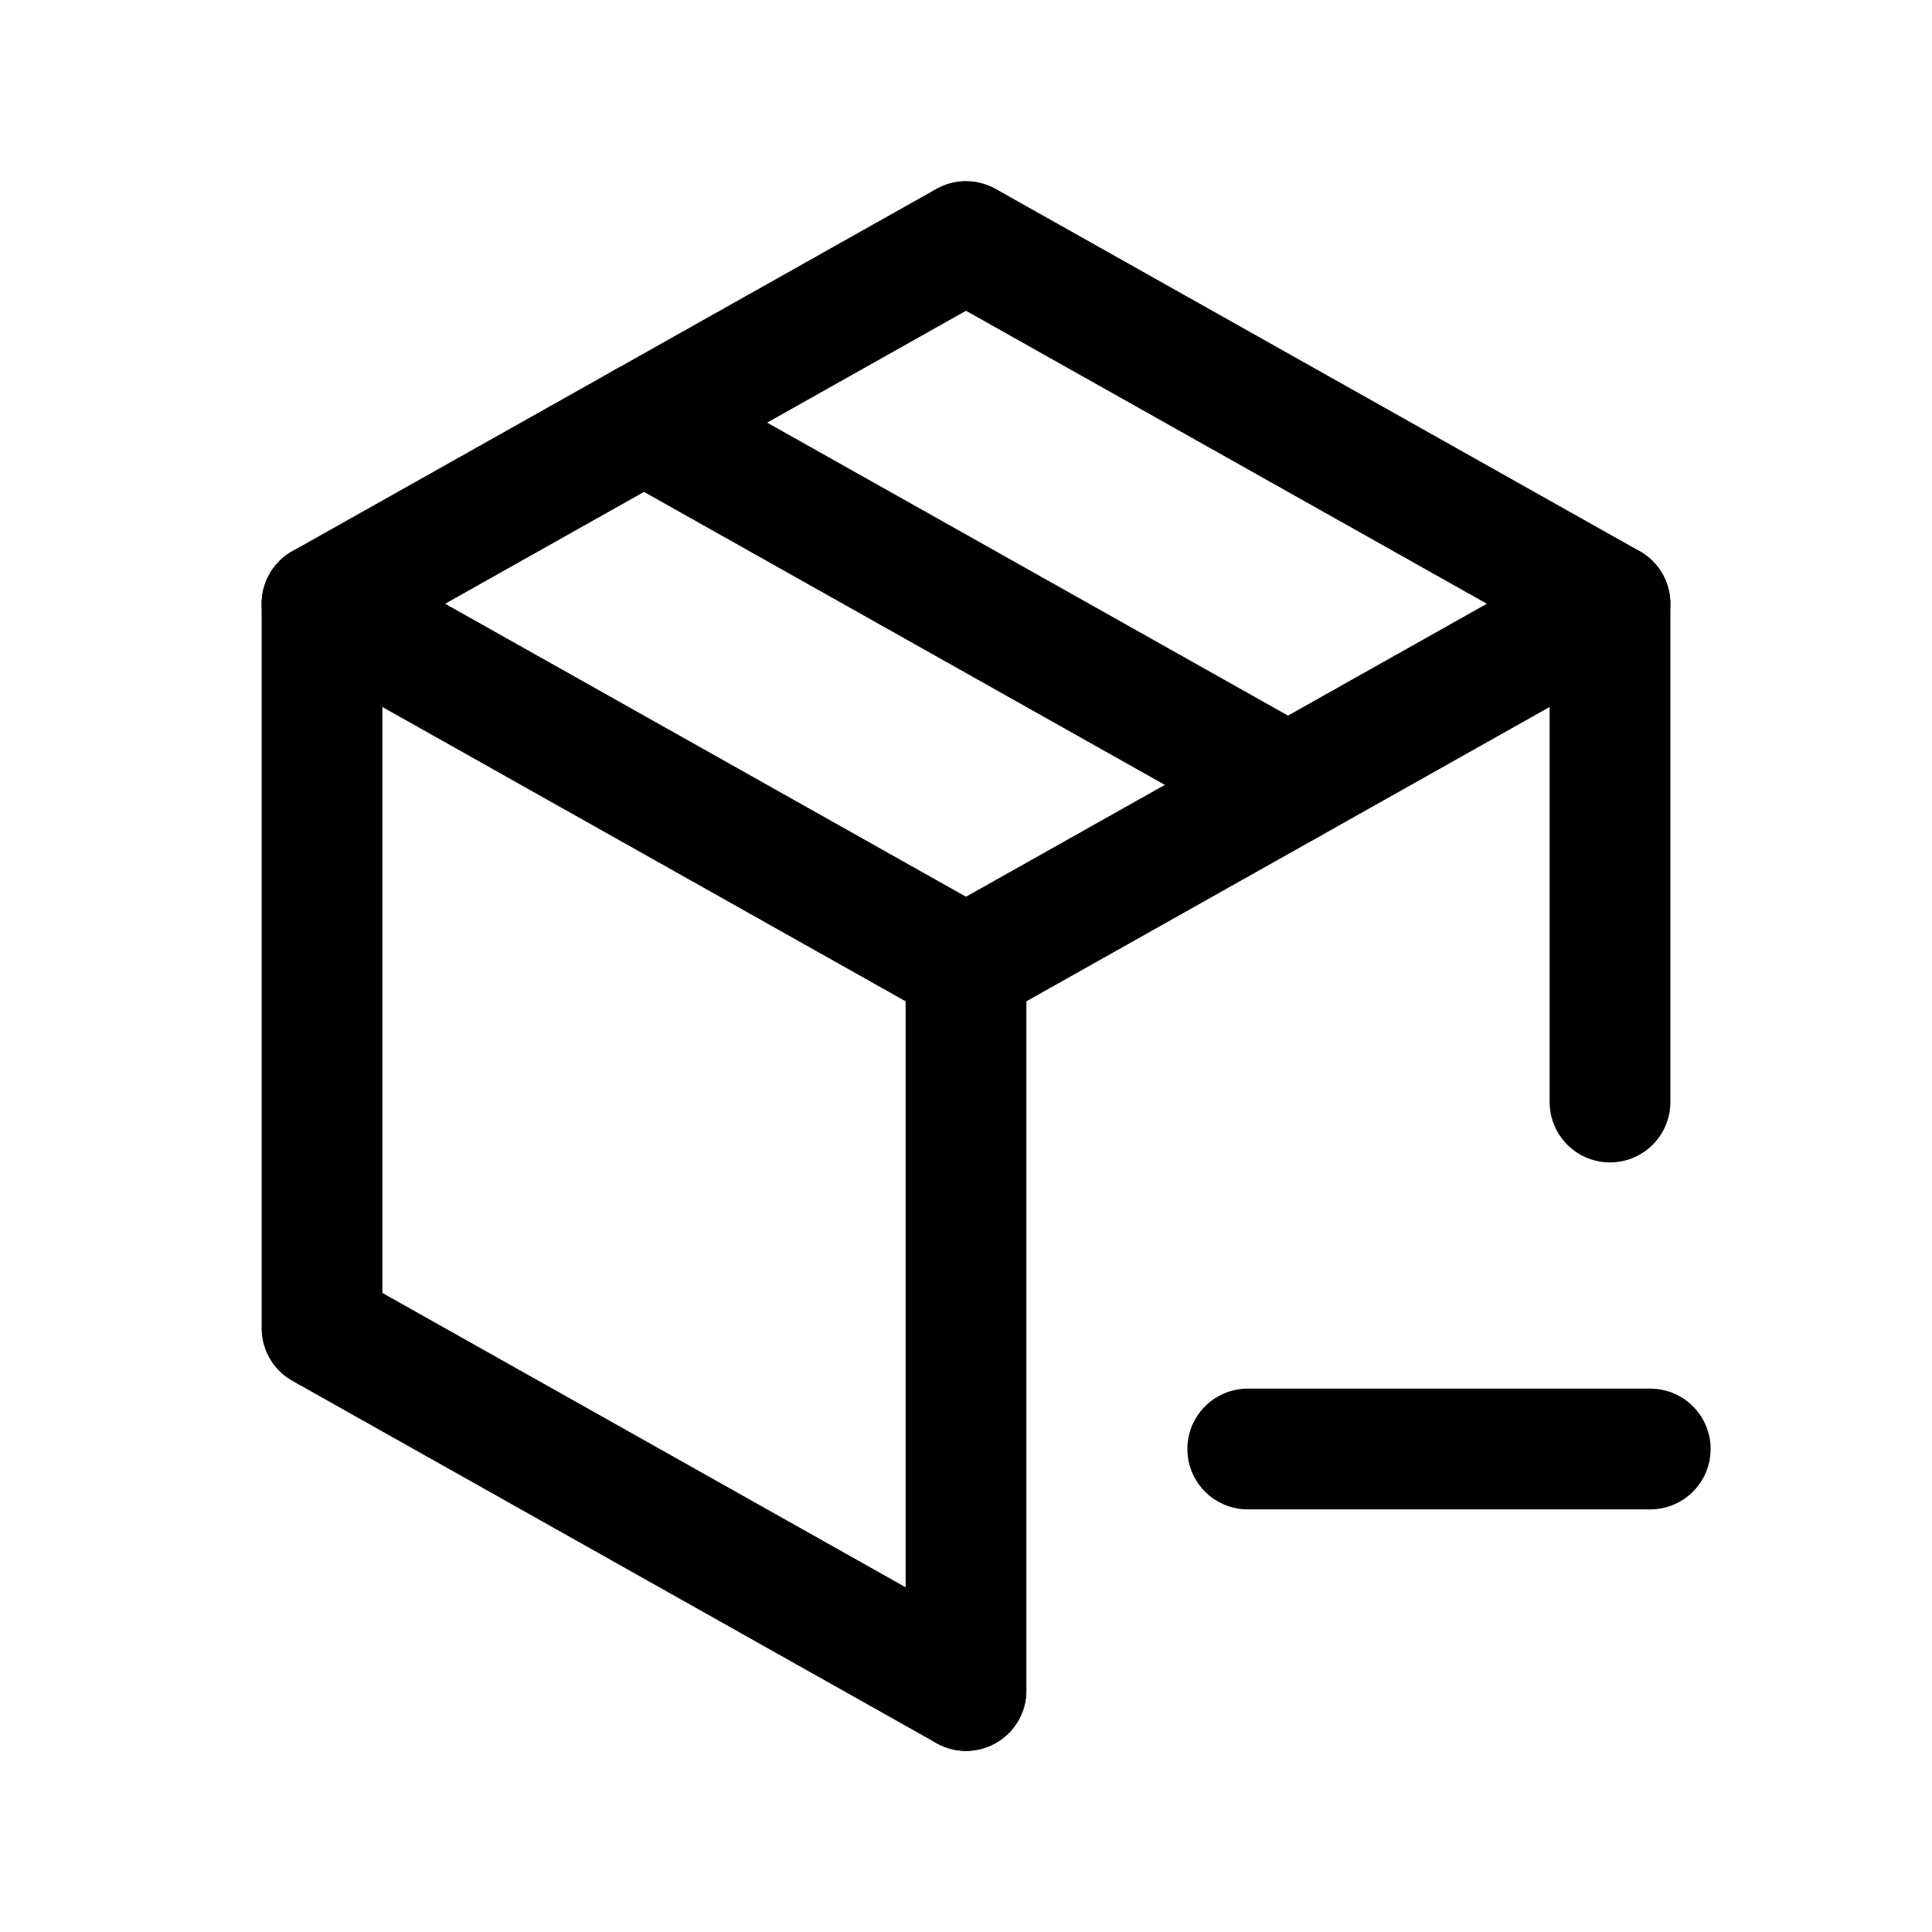
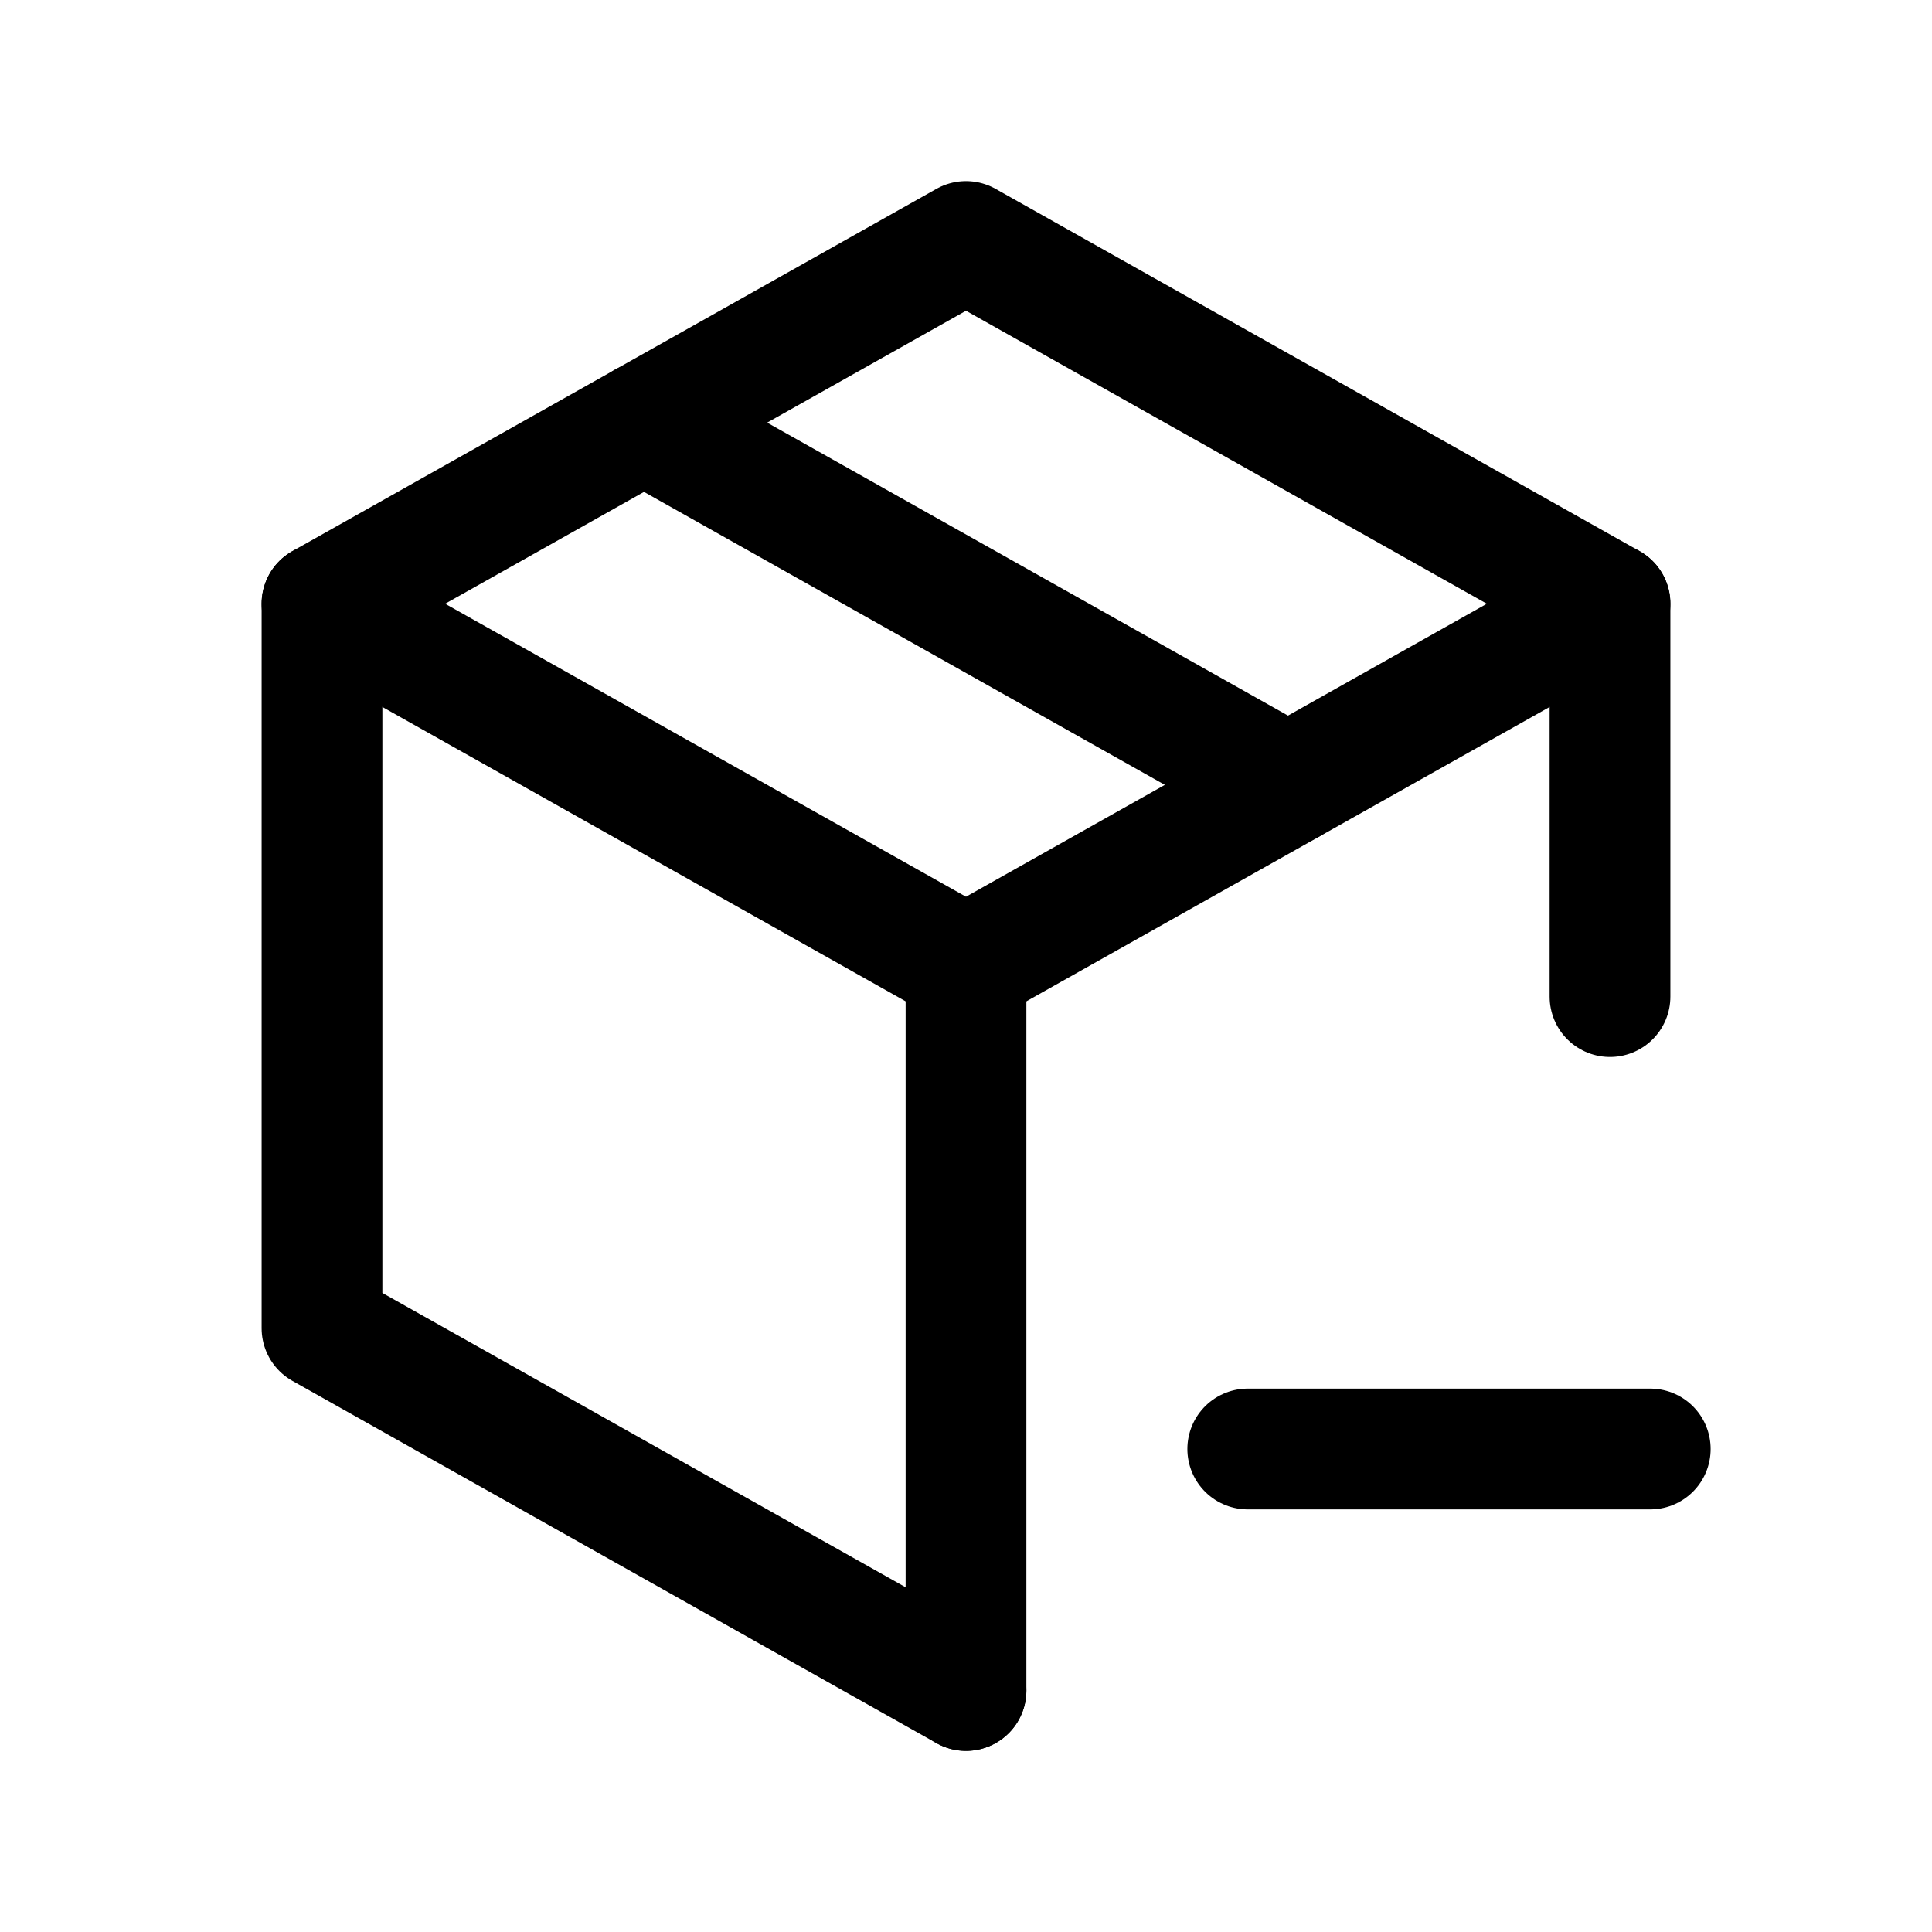
<svg xmlns="http://www.w3.org/2000/svg" viewBox="0 0 24 24" fill="none" stroke="currentColor" stroke-width="1.5" stroke-linecap="round" stroke-linejoin="round">
-   <path d="M12 21L4 16.5L4 7.5L12 3L20 7.5L20 13.69" />
+   <path d="M12 21L4 16.5L4 7.5L12 3L20 7.5L20 12.38" />
  <path d="M4 7.5L12 12L20 7.5" />
  <path d="M12 12L12 21" />
  <path d="M8 5.25L16 9.75" />
  <path d="M15.5 18h5" />
</svg>
